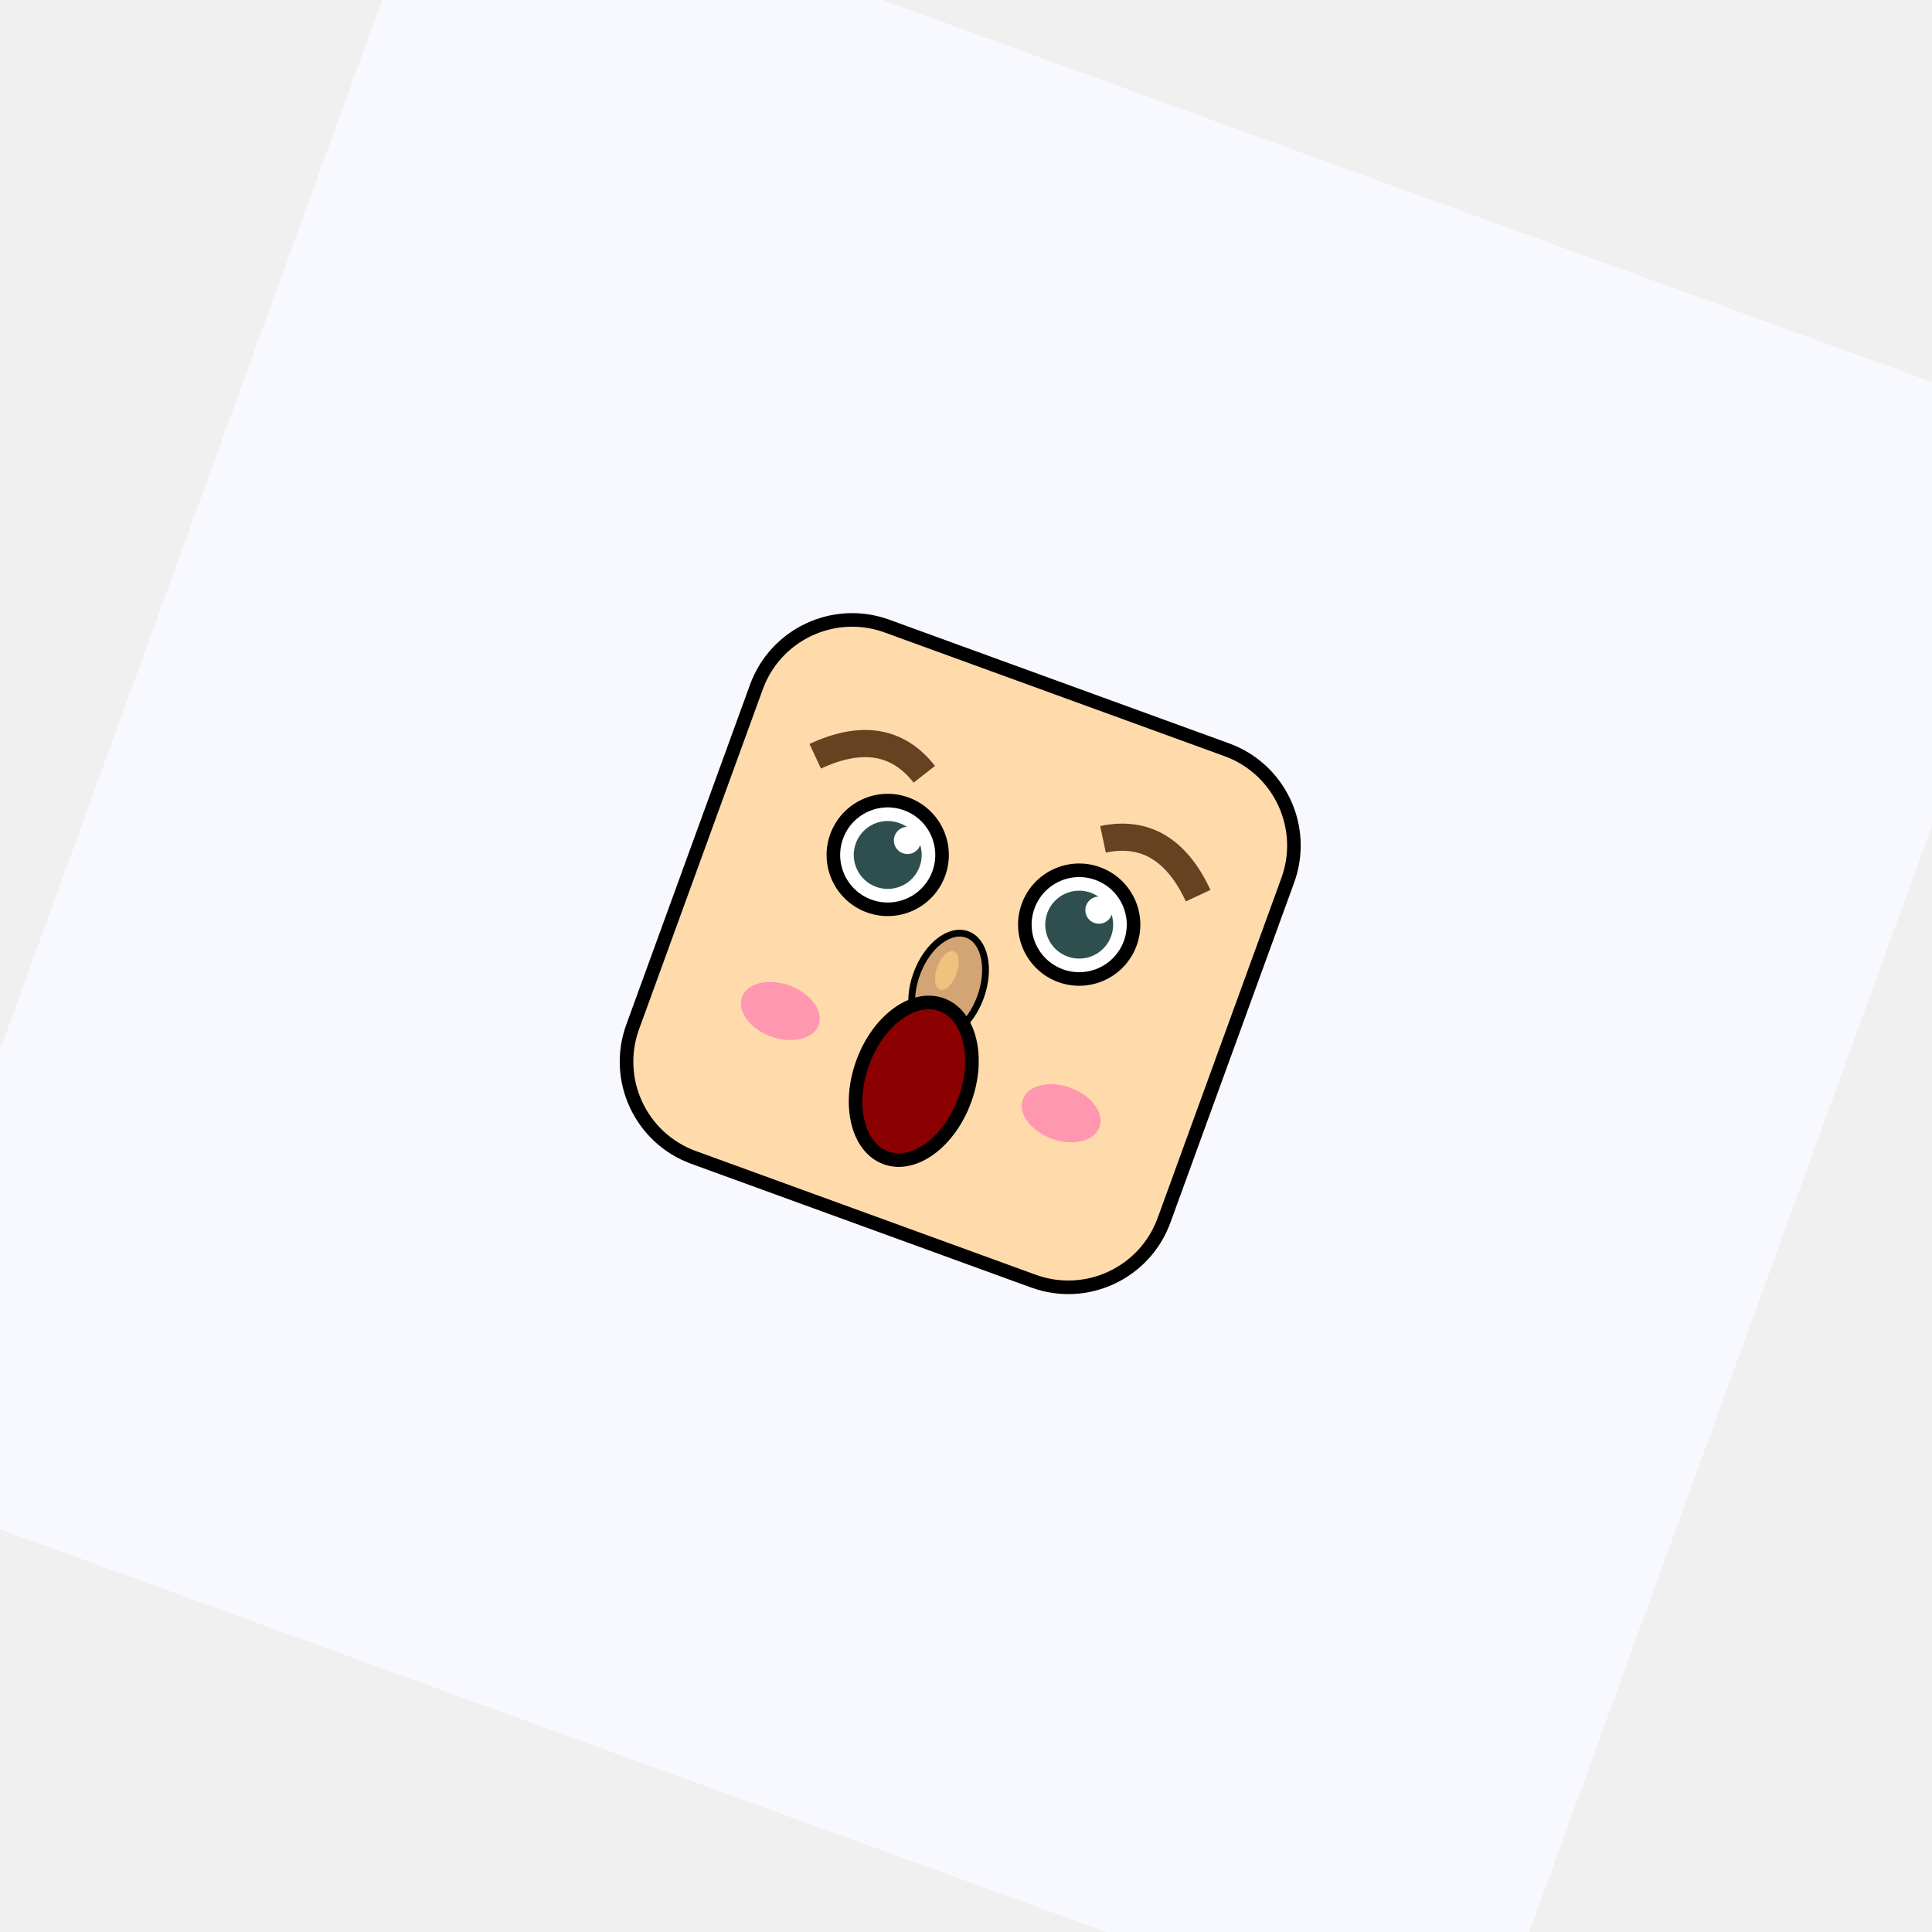
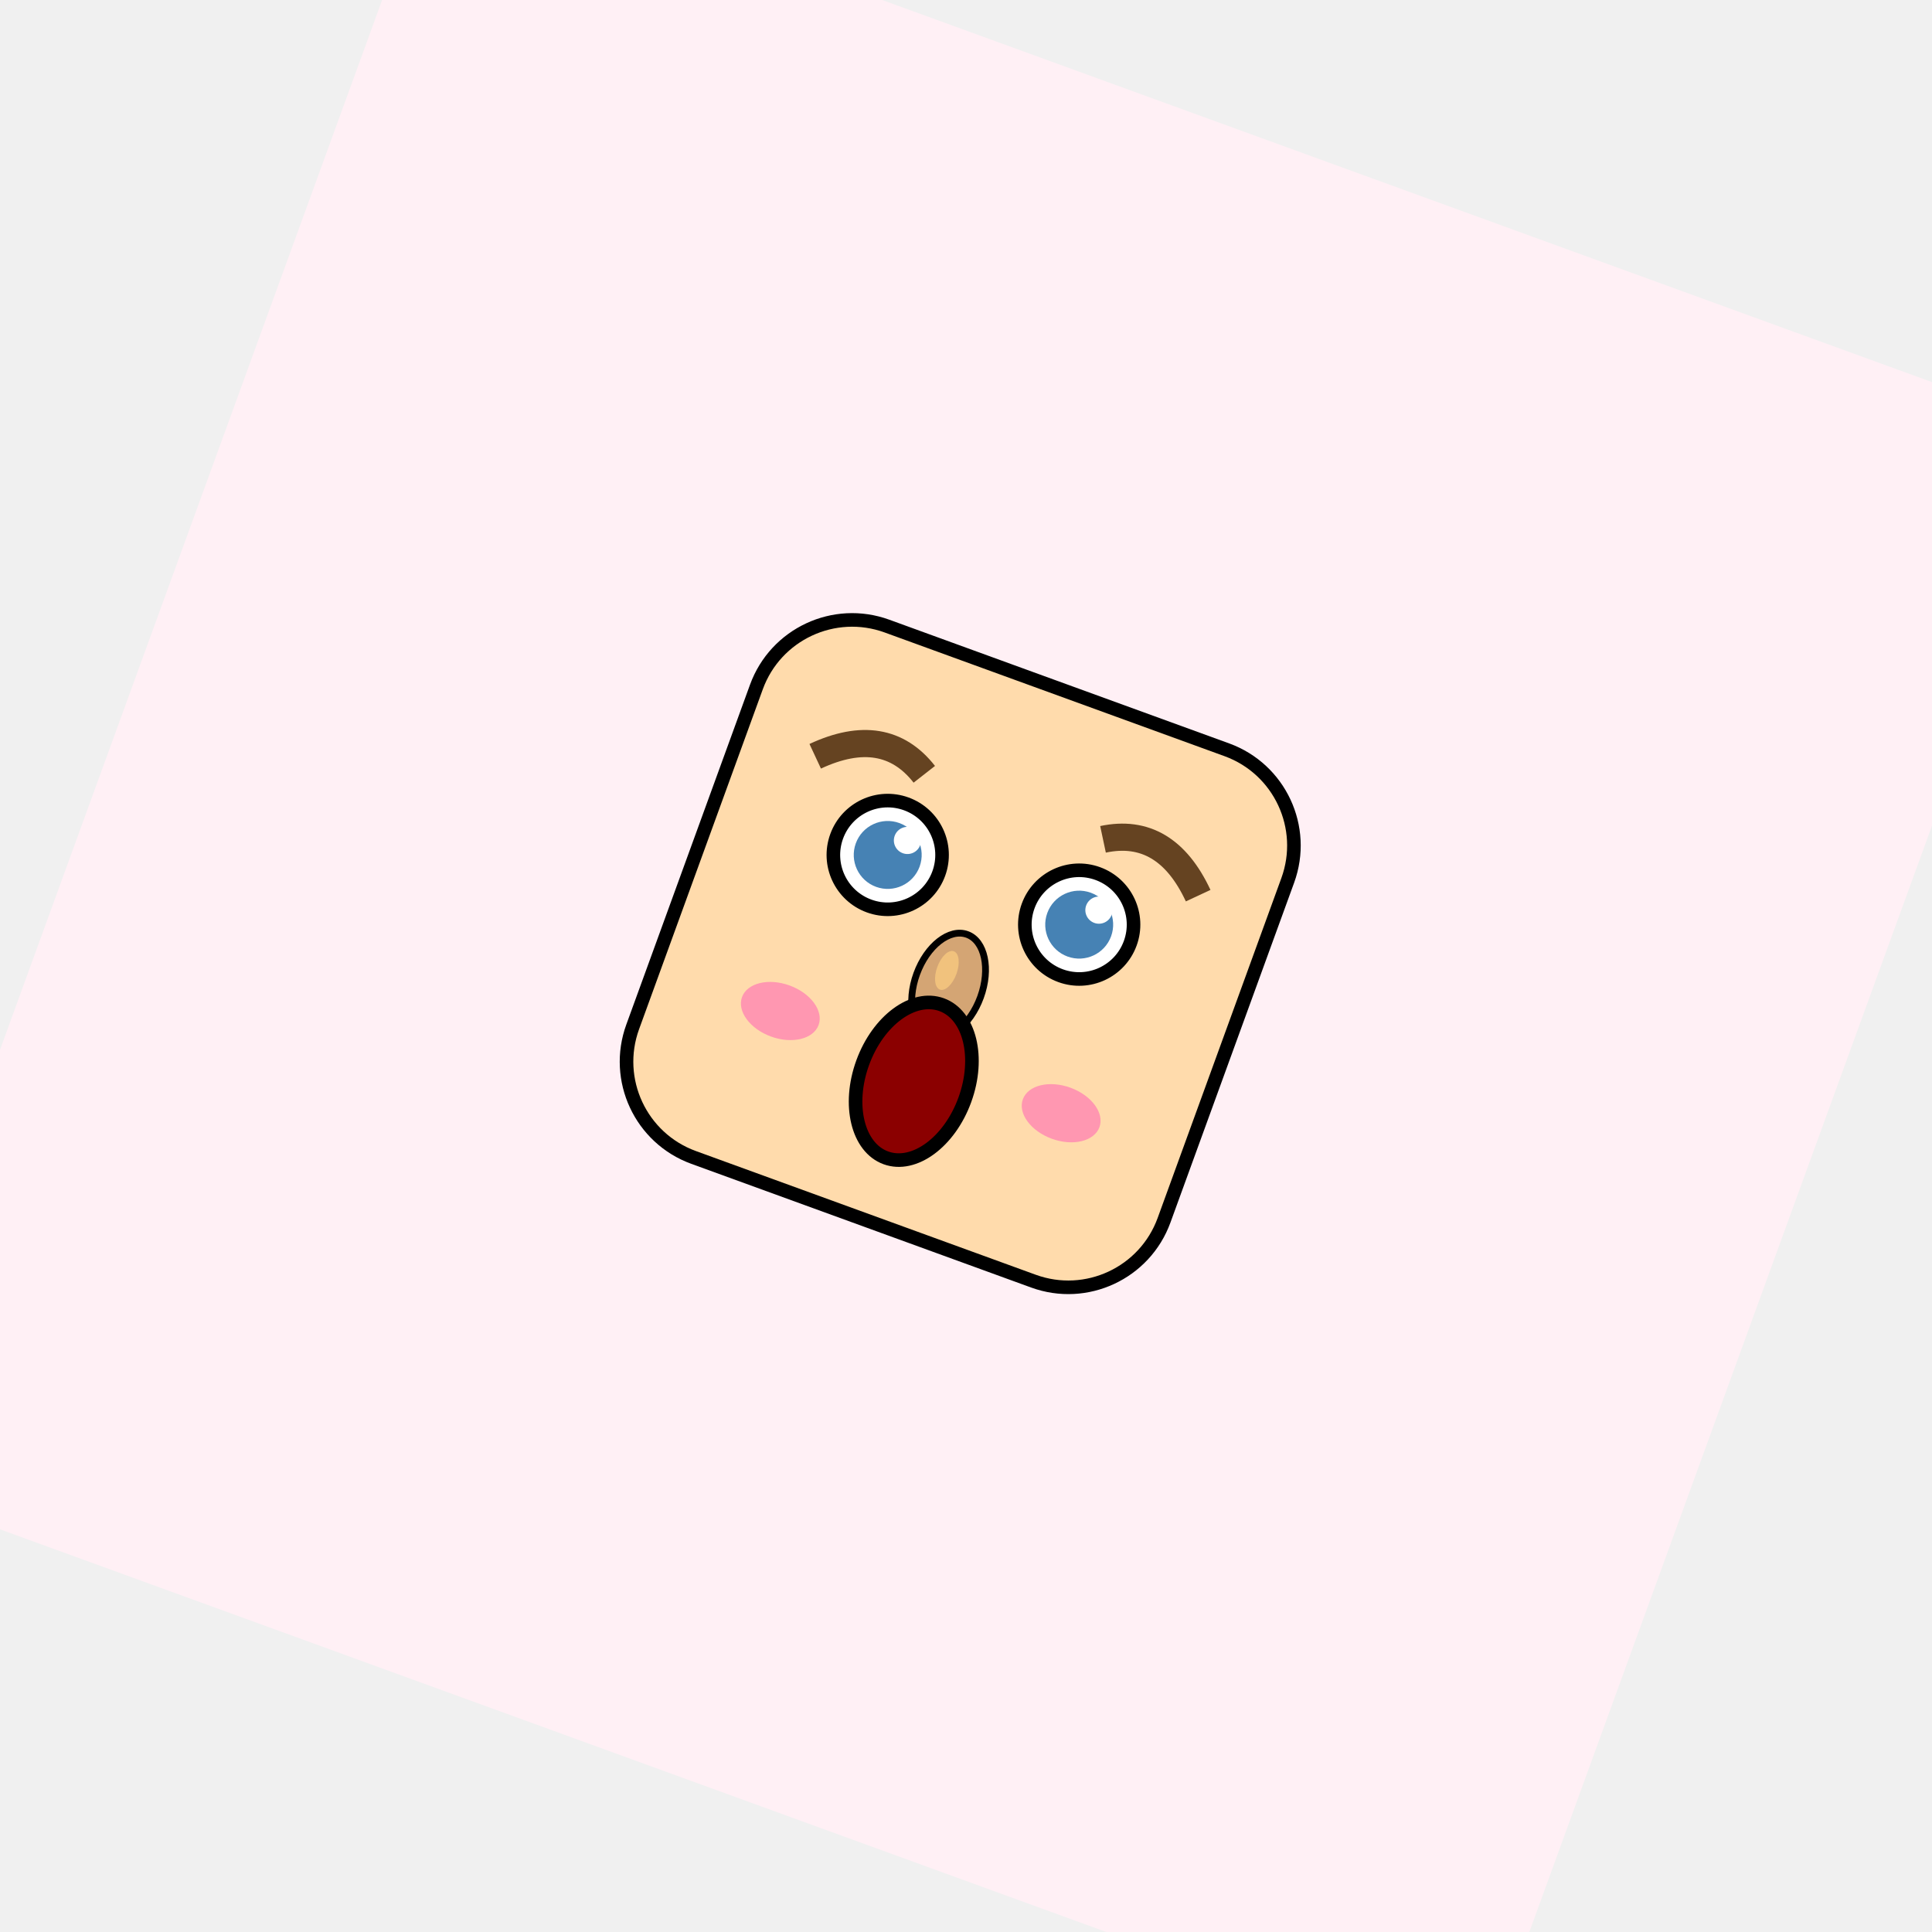
<svg xmlns="http://www.w3.org/2000/svg" width="256" height="256">
  <g transform="rotate(20 128 128) scale(0.9) translate(12.8,12.8)">
-     <rect width="100%" height="100%" rx="12" ry="12" fill="#F8F8FF" />
+     <rect width="100%" height="100%" rx="12" ry="12" fill="#FFF0F5" />
    <rect x="86.375" y="86.375" width="83.25" height="83.25" rx="15" ry="15" fill="#FFDBAC" stroke="#000" stroke-width="2" />
    <circle cx="113" cy="118" r="8" fill="white" stroke="#000" stroke-width="2" />
    <circle cx="143" cy="118" r="8" fill="white" stroke="#000" stroke-width="2" />
-     <circle cx="113" cy="118" r="5" fill="#2F4F4F" />
-     <circle cx="143" cy="118" r="5" fill="#2F4F4F" />
+     <circle cx="113" cy="118" r="5" fill="#4682B4" />
+     <circle cx="143" cy="118" r="5" fill="#4682B4" />
    <circle cx="115" cy="115" r="2" fill="white" />
    <circle cx="145" cy="115" r="2" fill="white" />
    <path d="M 98 108 Q 106 100 114 105" stroke="#654321" stroke-width="4" fill="none" />
    <path d="M 142 105 Q 150 100 158 108" stroke="#654321" stroke-width="4" fill="none" />
    <ellipse cx="128" cy="133" rx="5" ry="8" fill="#D4A574" stroke="#000" stroke-width="1" />
    <ellipse cx="127" cy="131" rx="1.5" ry="3" fill="#F1C27D" />
    <ellipse cx="106" cy="145" rx="6" ry="4" fill="#FF69B4" fill-opacity="0.6" />
    <ellipse cx="150" cy="145" rx="6" ry="4" fill="#FF69B4" fill-opacity="0.6" />
    <ellipse cx="128" cy="148" rx="8" ry="12" fill="#8B0000" stroke="#000" stroke-width="2" />
  </g>
</svg>
